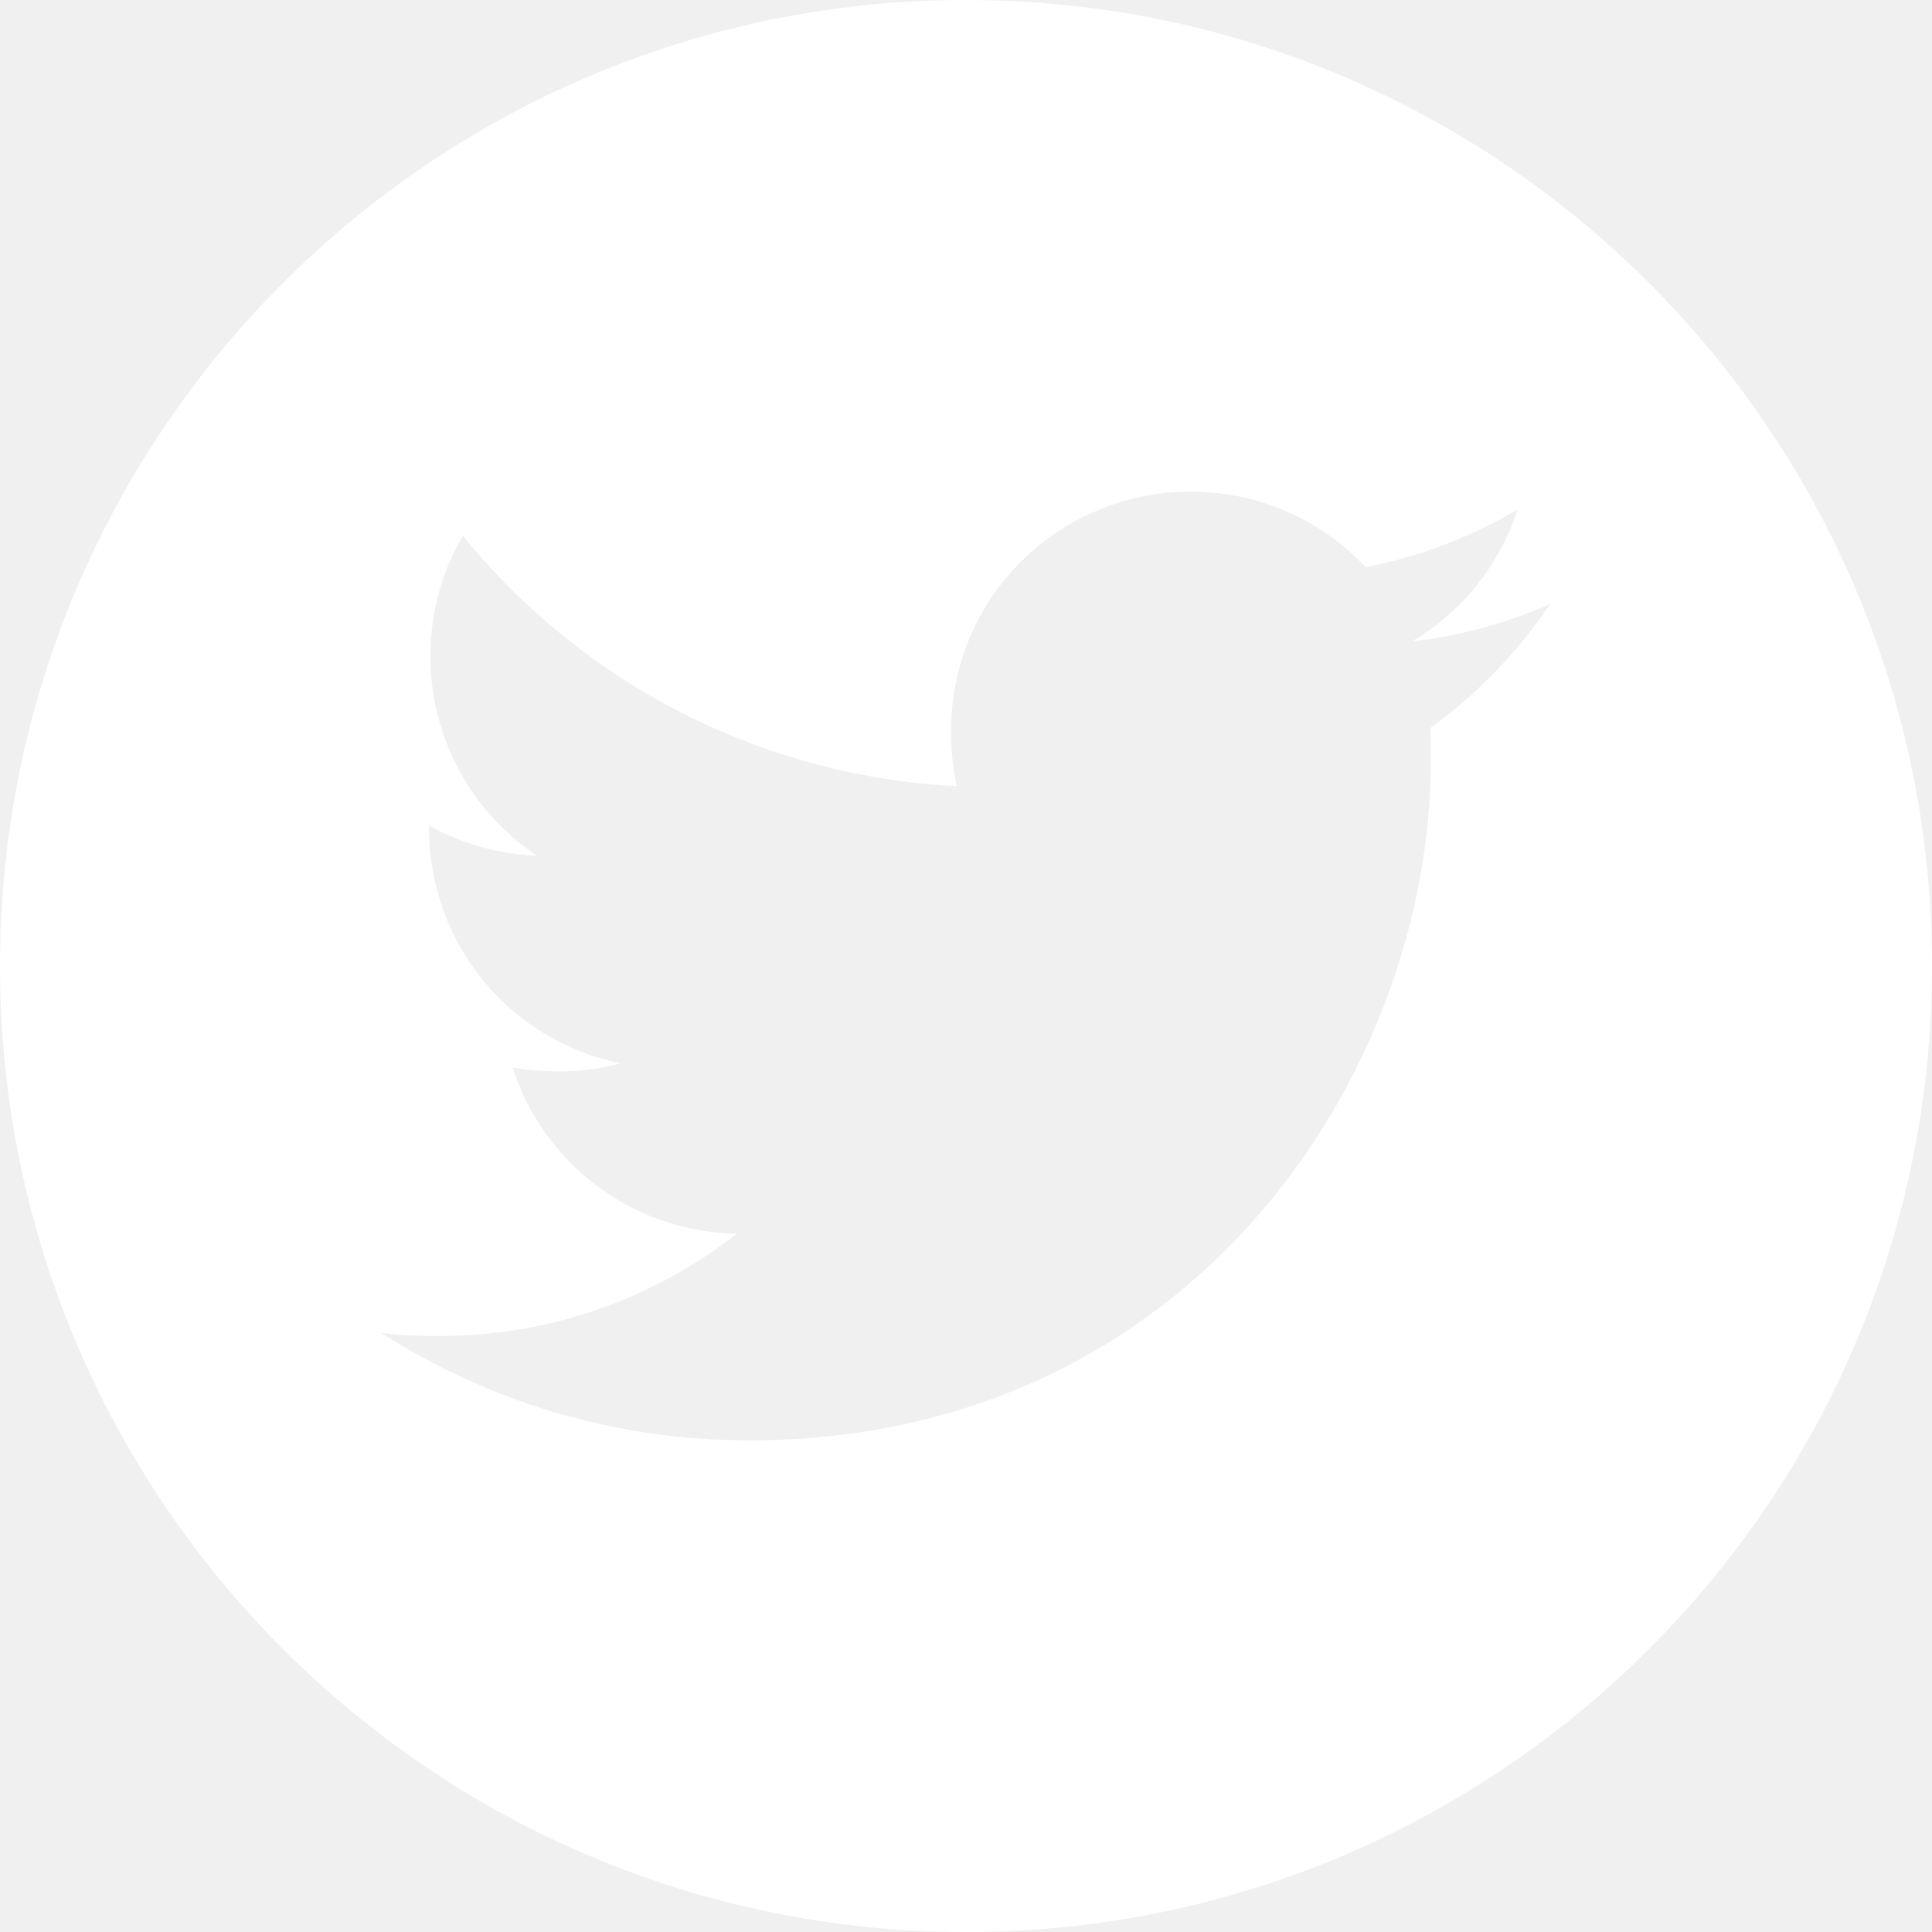
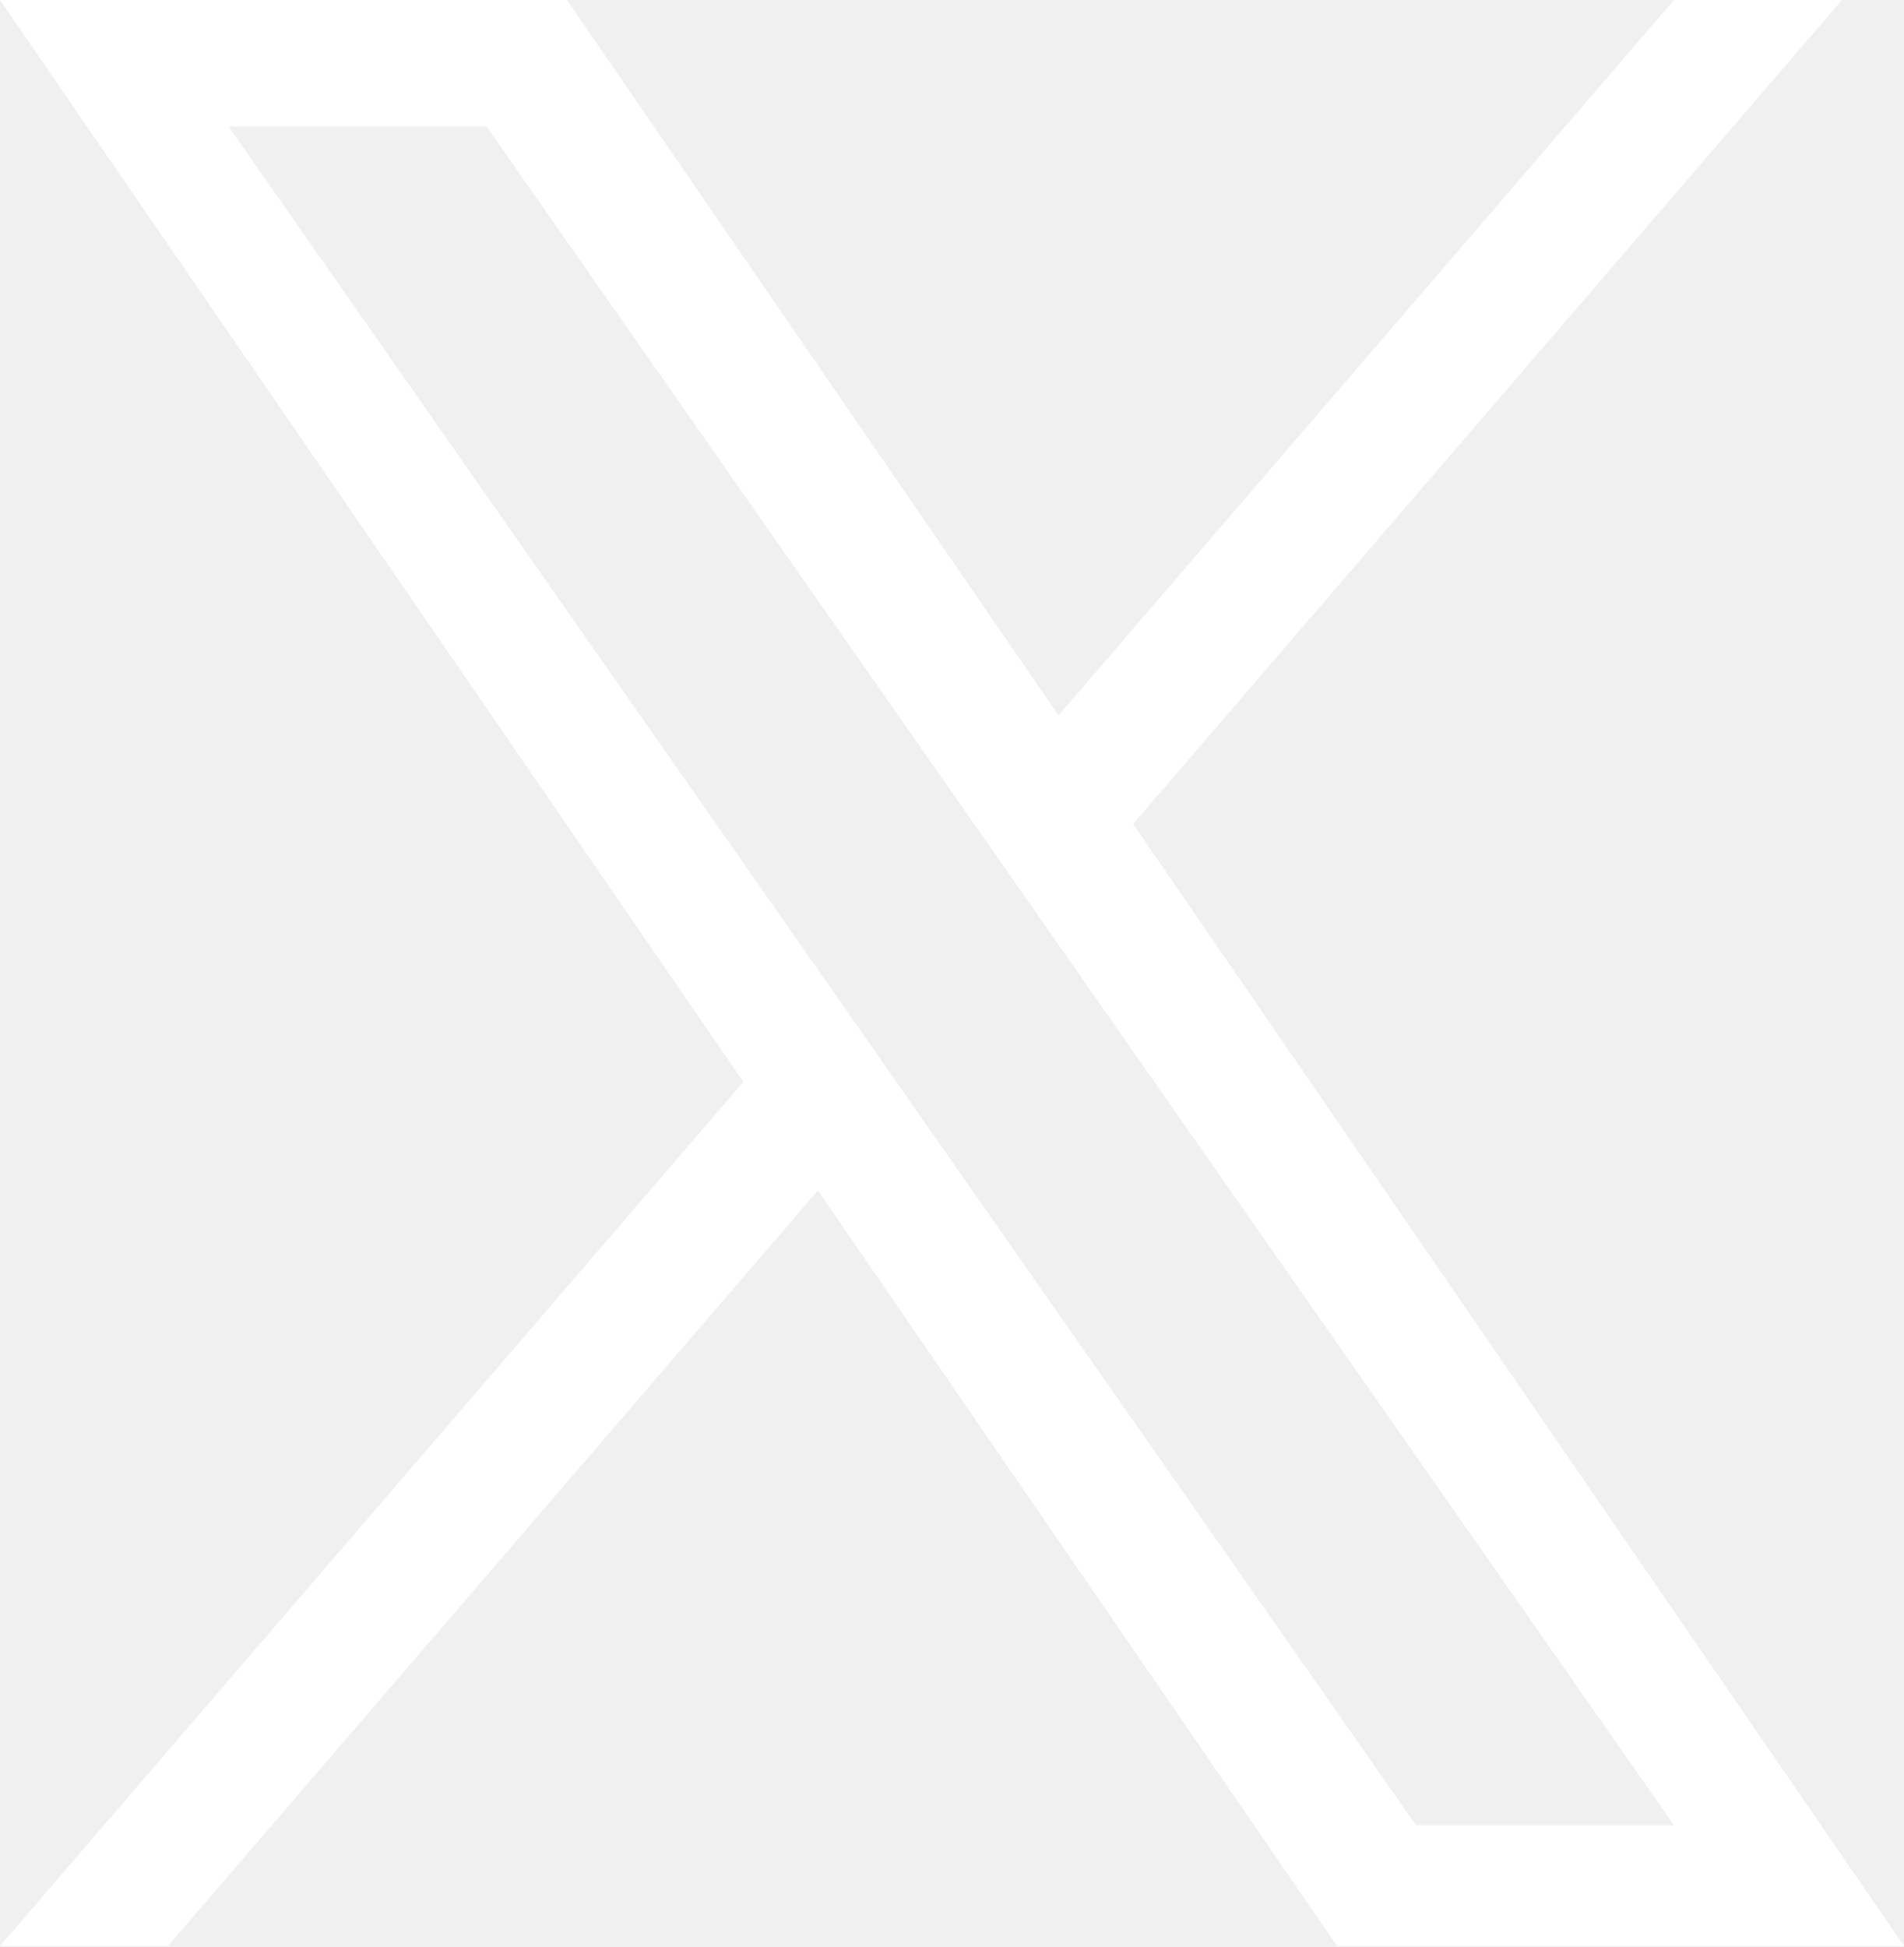
- <svg xmlns="http://www.w3.org/2000/svg" width="52" height="52" viewBox="0 0 52 52" fill="none">
-   <path d="M26 0C11.642 0 0 11.642 0 26C0 40.358 11.642 52 26 52C40.358 52 52 40.358 52 26C52 11.642 40.358 0 26 0ZM38.495 19.599C38.513 19.871 38.513 20.156 38.513 20.434C38.513 28.954 32.024 38.768 20.167 38.768C16.511 38.768 13.122 37.706 10.267 35.878C10.789 35.936 11.288 35.959 11.822 35.959C14.84 35.959 17.614 34.938 19.825 33.208C16.993 33.15 14.613 31.293 13.801 28.739C14.793 28.884 15.687 28.884 16.709 28.623C15.25 28.327 13.94 27.535 12.999 26.382C12.058 25.229 11.546 23.785 11.549 22.297V22.216C12.402 22.698 13.406 22.994 14.457 23.034C13.574 22.446 12.849 21.648 12.348 20.713C11.847 19.778 11.585 18.733 11.584 17.672C11.584 16.471 11.897 15.374 12.46 14.422C14.079 16.415 16.099 18.044 18.388 19.205C20.678 20.366 23.186 21.032 25.75 21.16C24.839 16.778 28.113 13.232 32.047 13.232C33.904 13.232 35.576 14.01 36.754 15.263C38.211 14.991 39.604 14.445 40.846 13.714C40.364 15.205 39.354 16.465 38.013 17.26C39.313 17.12 40.567 16.761 41.728 16.256C40.851 17.544 39.755 18.688 38.495 19.599Z" fill="white" />
+ <svg xmlns="http://www.w3.org/2000/svg" width="1200" height="1227" viewBox="0 0 1200 1227" fill="none">
+   <path d="M714.163 519.284L1160.89 0H1055.03L667.137 450.887L357.328 0H0L468.492 681.821L0 1226.37H105.866L515.491 750.218L842.672 1226.37H1200L714.137 519.284H714.163ZM569.165 687.828L521.697 619.934L144.011 79.694H306.615L611.412 515.685L658.88 583.579L1055.08 1150.3H892.476L569.165 687.854V687.828Z" fill="white" />
</svg>
